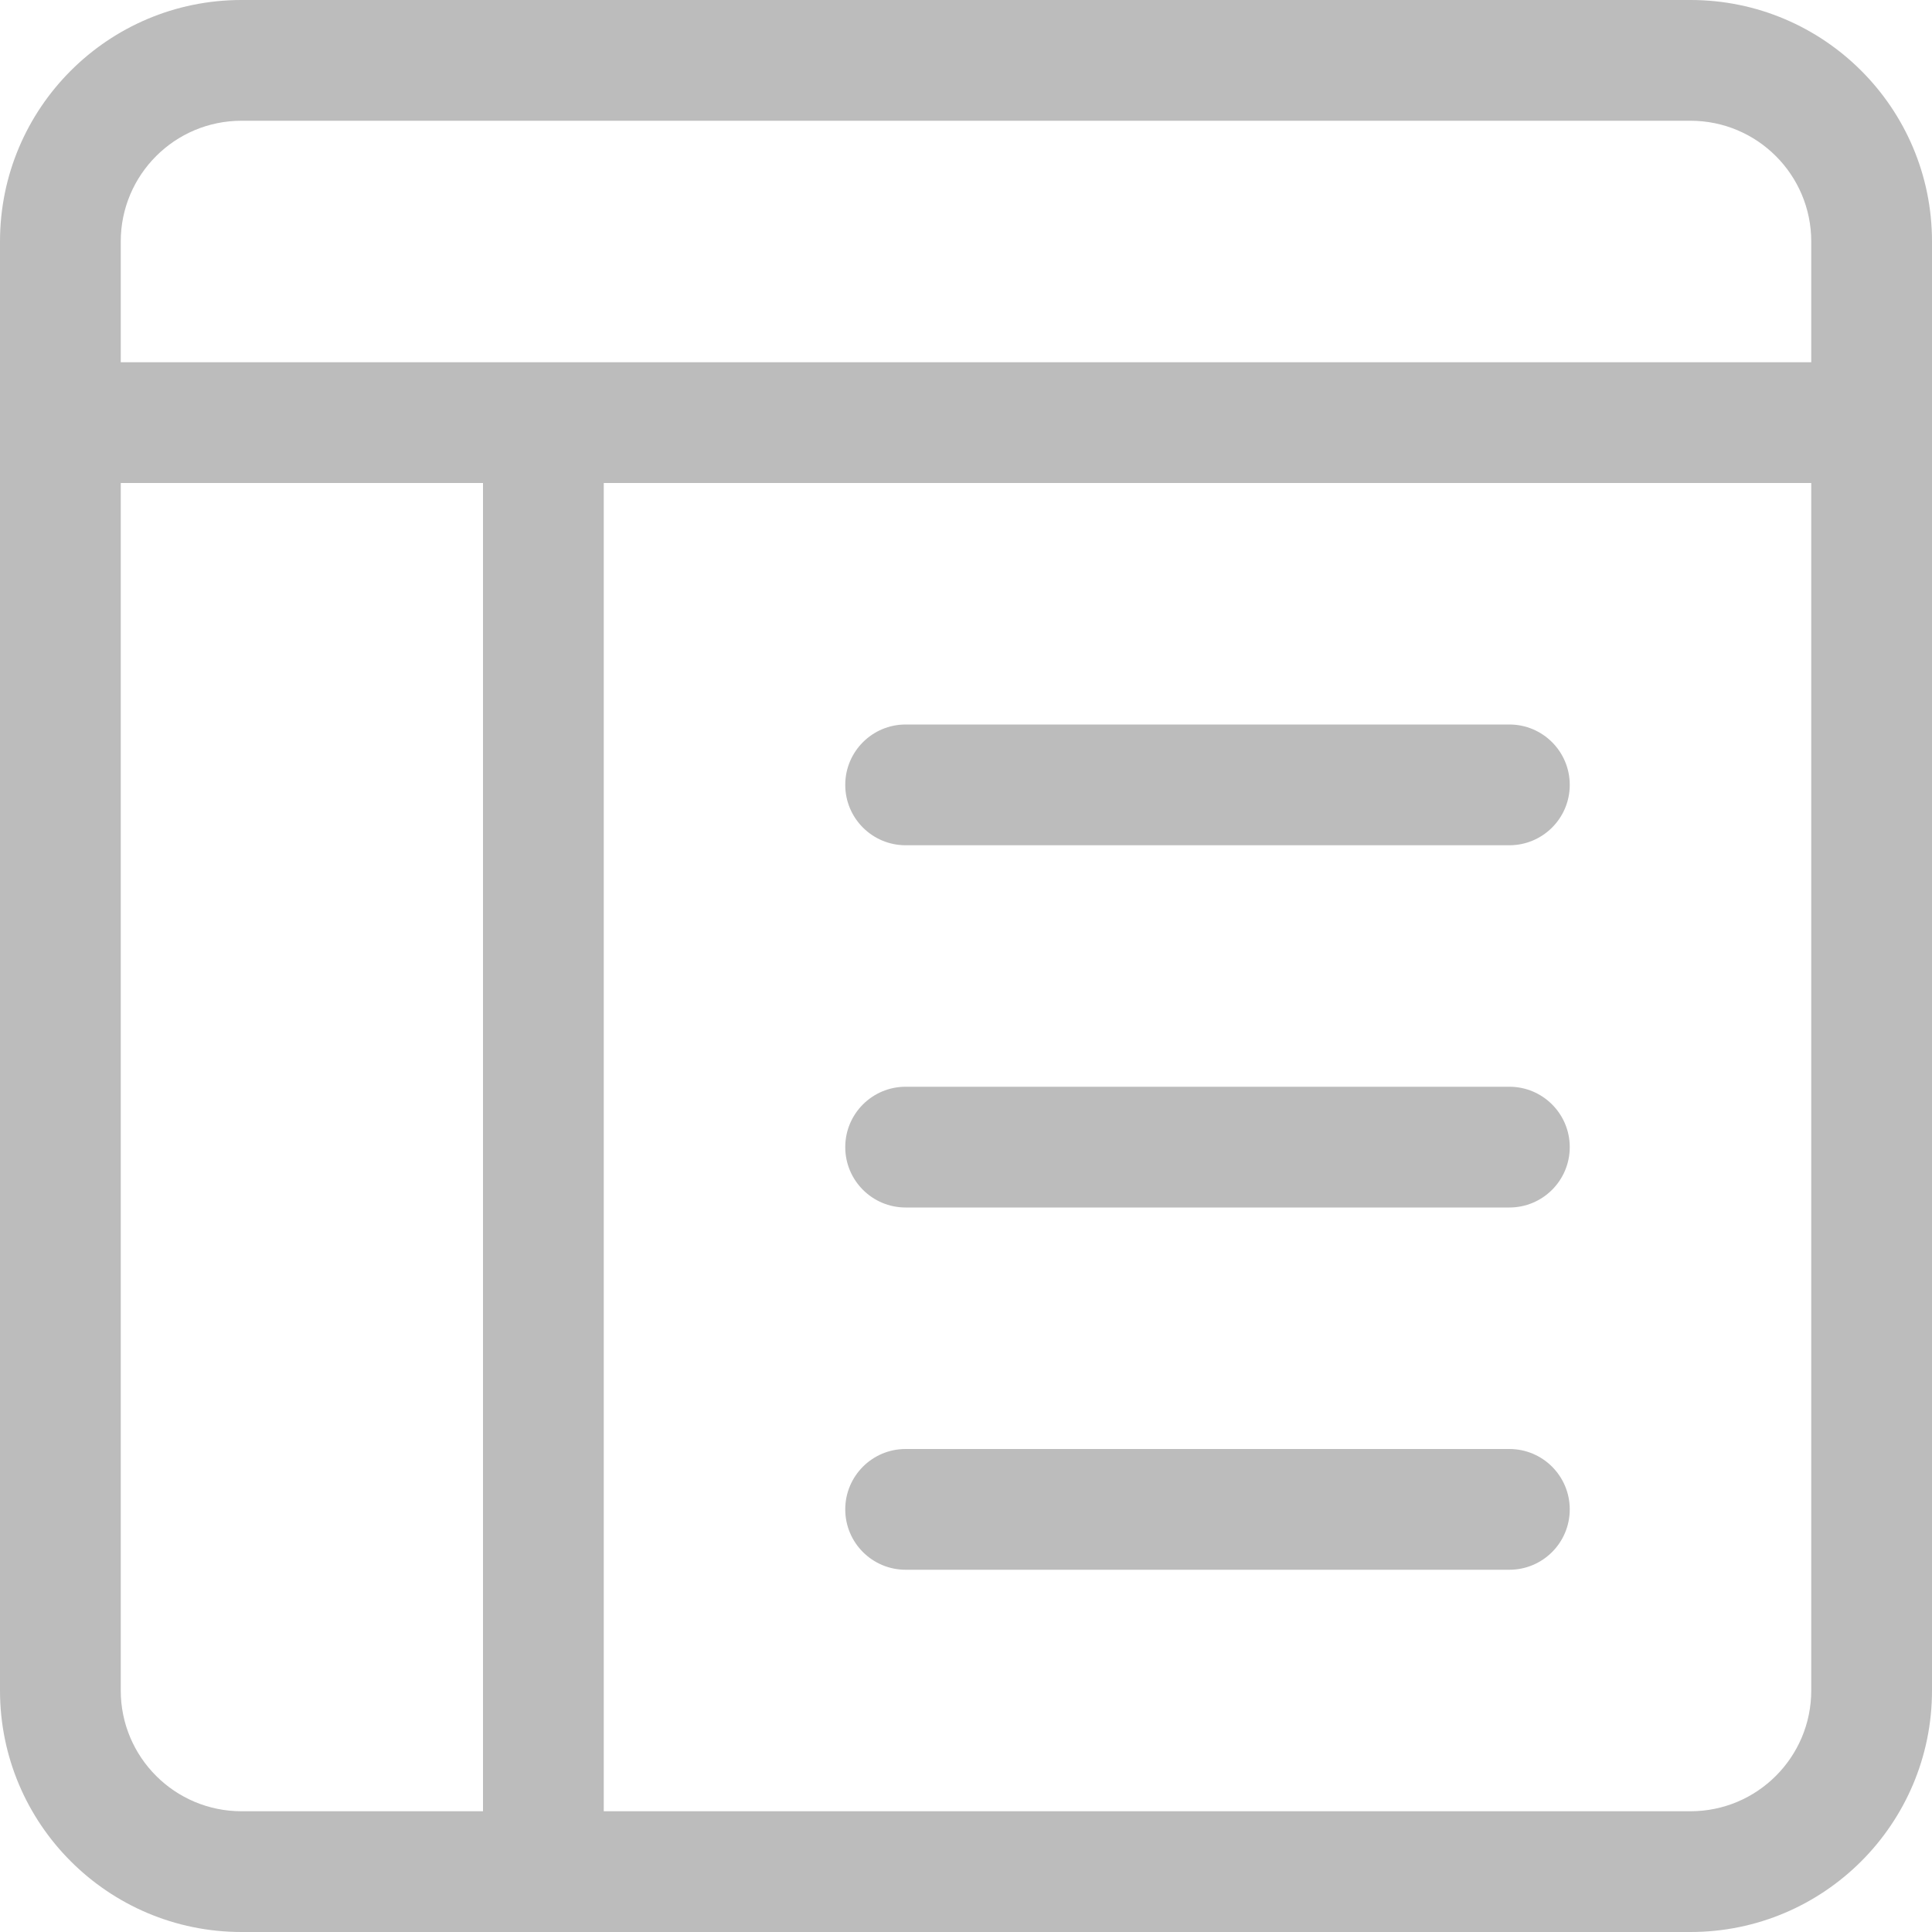
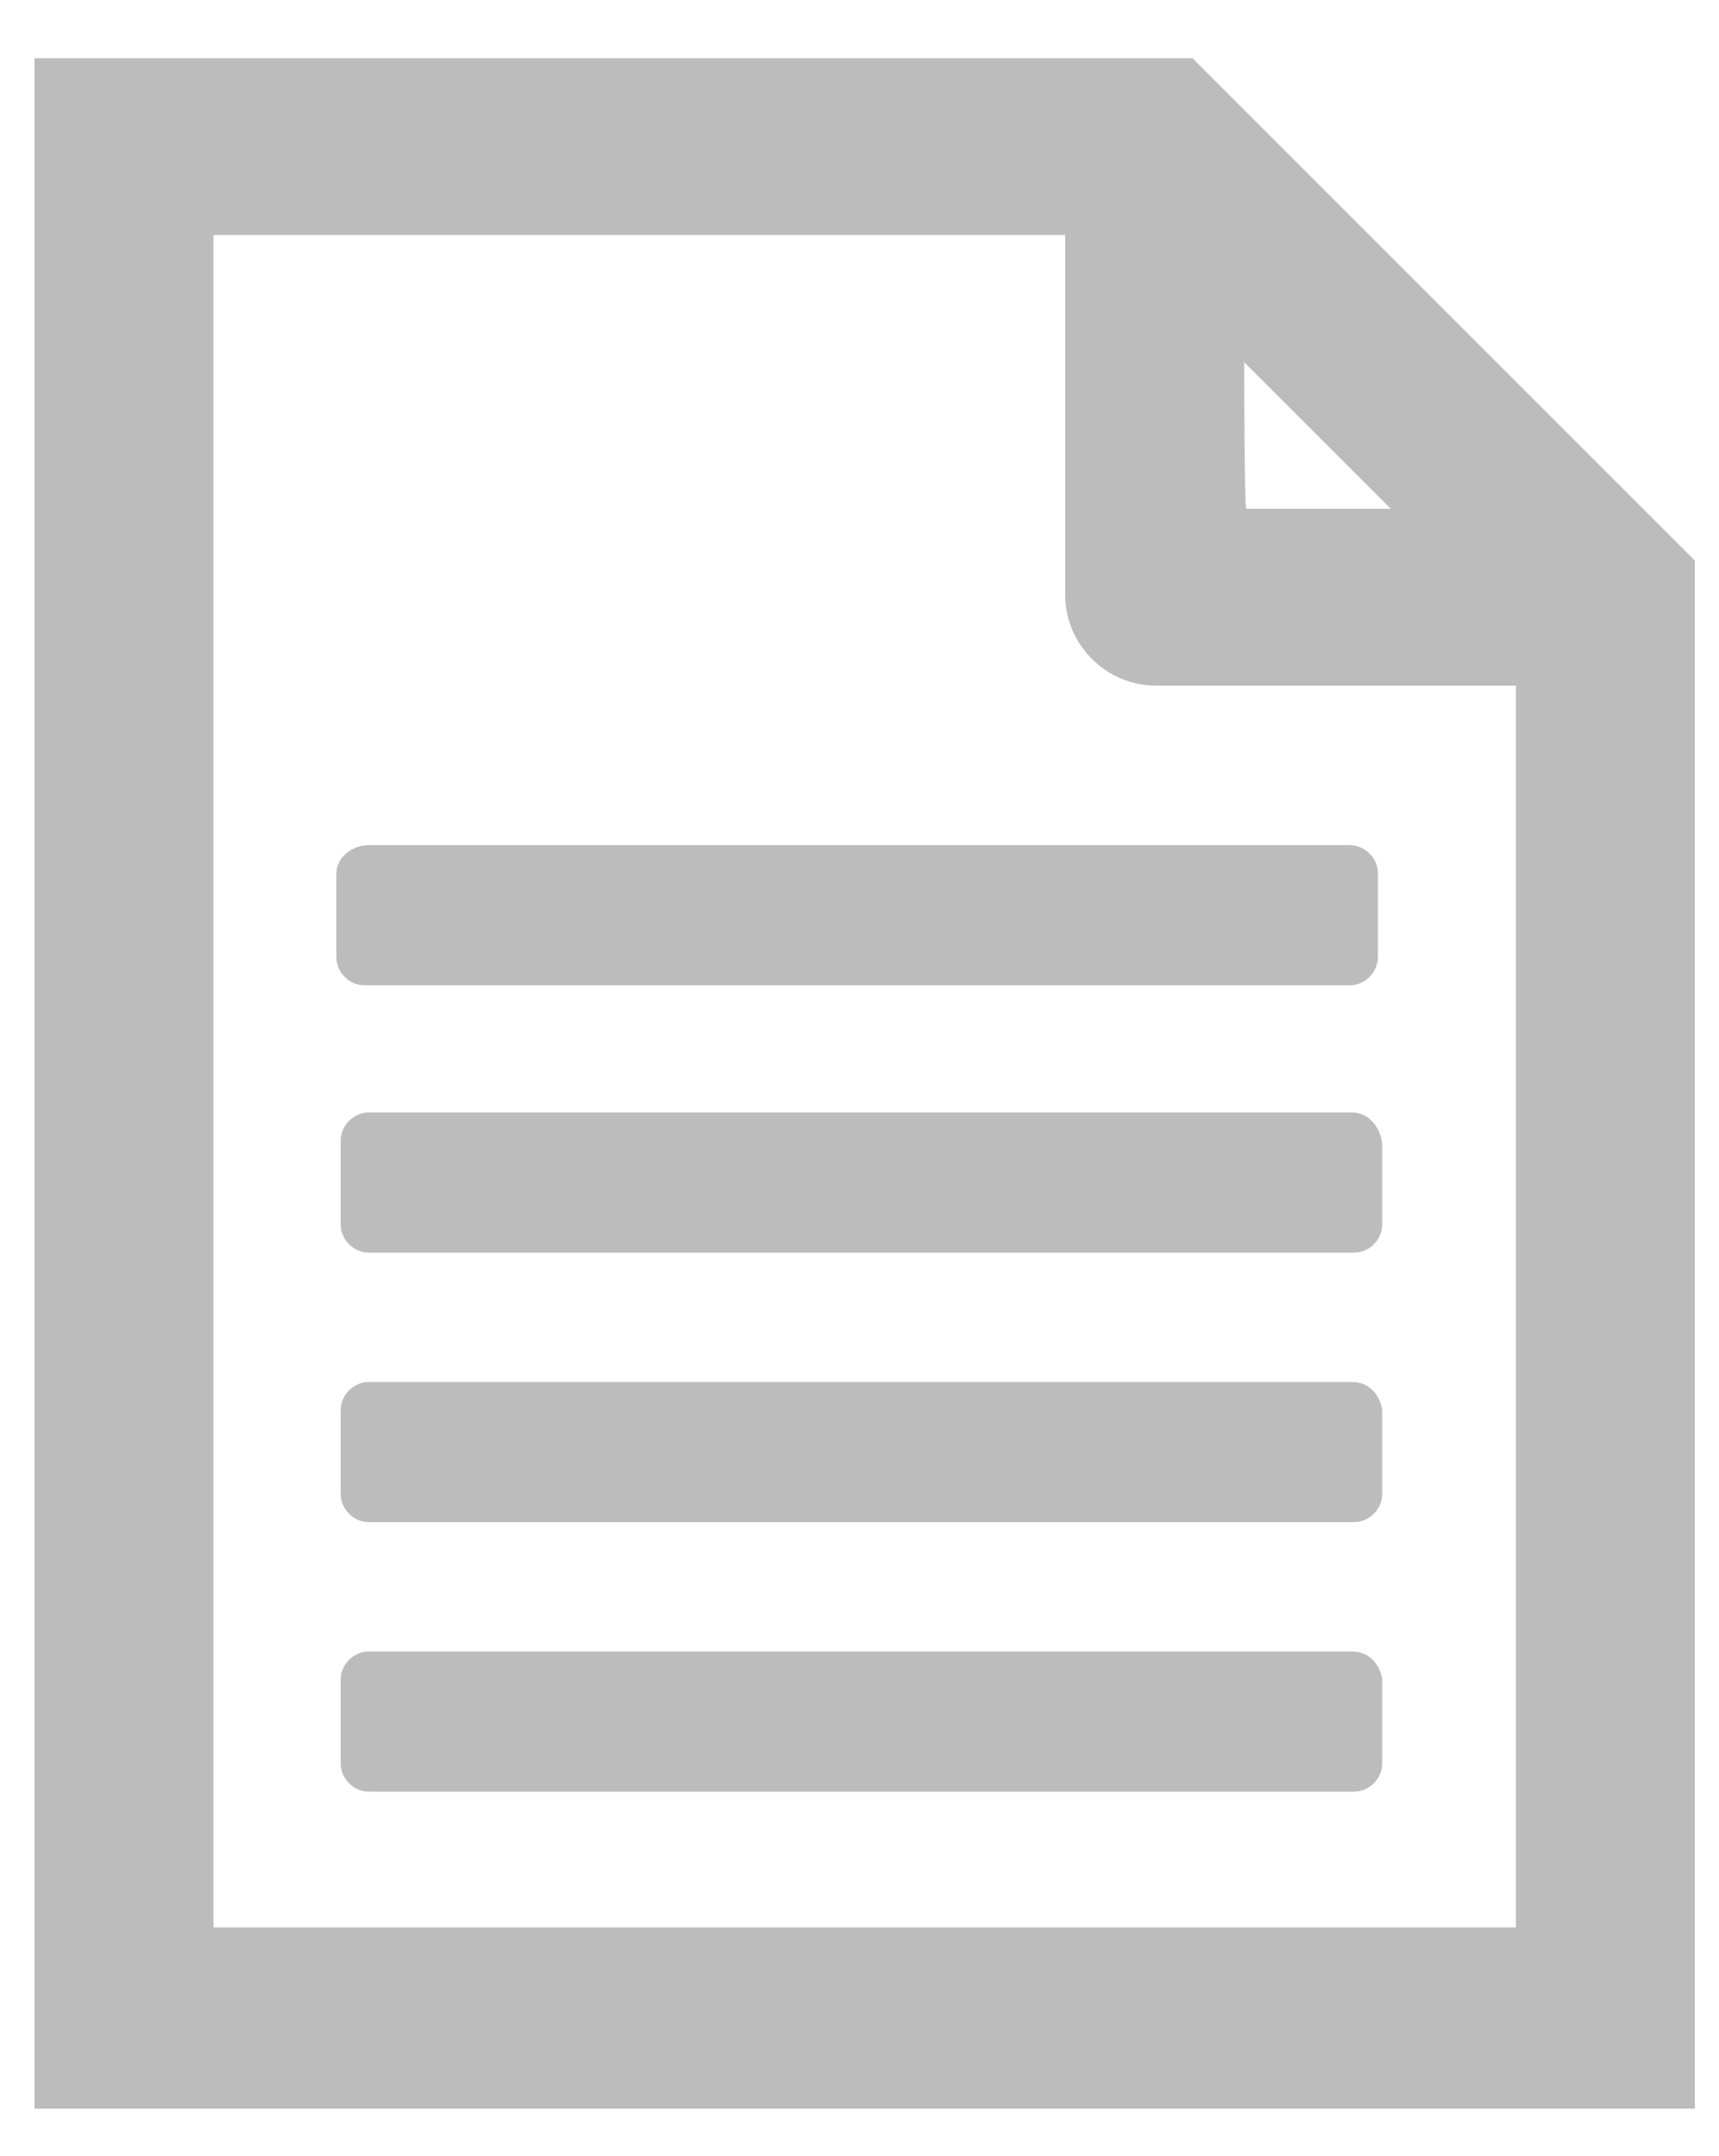
- <svg xmlns="http://www.w3.org/2000/svg" width="16" height="16" fill="currentColor" class="bi bi-layout-text-window-reverse" viewBox="0 0 16 16">
-   <style type="text/css"> .st0{fill:#BCBCBC;} </style>
-   <path class="st0" d="M13 6.5a.5.5 0 0 0-.5-.5h-5a.5.5 0 0 0 0 1h5a.5.5 0 0 0 .5-.5zm0 3a.5.5 0 0 0-.5-.5h-5a.5.5 0 0 0 0 1h5a.5.5 0 0 0 .5-.5zm-.5 2.5a.5.5 0 0 1 0 1h-5a.5.5 0 0 1 0-1h5z" />
-   <path class="st0" d="M14 0a2 2 0 0 1 2 2v12a2 2 0 0 1-2 2H2a2 2 0 0 1-2-2V2a2 2 0 0 1 2-2h12zM2 1a1 1 0 0 0-1 1v1h14V2a1 1 0 0 0-1-1H2zM1 4v10a1 1 0 0 0 1 1h2V4H1zm4 0v11h9a1 1 0 0 0 1-1V4H5z" />
+ <svg xmlns="http://www.w3.org/2000/svg" viewBox="0 0 79.7 100">
+   <style type="text/css"> 
+  .st0{fill:#BCBCBC;}
+  </style>
+   <path class="st0" d="M62.7 76.6H17.1c-0.7 0-1.3 0.6-1.3 1.3v3.9c0 0.7 0.6 1.3 1.3 1.3h45.7c0.7 0 1.3-0.6 1.3-1.3v-3.9C64 77.2 63.5 76.6 62.7 76.6z" />
+   <path class="st0" d="M15.6 40.5v3.9c0 0.7 0.6 1.3 1.3 1.3h45.7c0.7 0 1.3-0.6 1.3-1.3v-3.9c0-0.7-0.6-1.3-1.3-1.3H17.1C16.3 39.2 15.6 39.8 15.6 40.5z" />
+   <path class="st0" d="M55.3 2.7H1.6v95.1h77V26L55.3 2.7zM57.7 16.8l4.6 4.6 2.2 2.2h-6.7C57.7 23.5 57.7 16.8 57.7 16.8zM70.3 89.4H9.9V10.9h39.5v16.7c0 2.3 1.9 4.2 4.2 4.2h16.7V89.4z" />
+   <path class="st0" d="M62.7 64.1H17.1c-0.7 0-1.3 0.6-1.3 1.3v3.9c0 0.7 0.6 1.3 1.3 1.3h45.7c0.7 0 1.3-0.6 1.3-1.3v-3.9C64 64.7 63.5 64.1 62.7 64.1z" />
+   <path class="st0" d="M62.7 51.6H17.1c-0.7 0-1.3 0.6-1.3 1.3v3.9c0 0.7 0.6 1.3 1.3 1.3h45.7c0.7 0 1.3-0.6 1.3-1.3V53C64 52.3 63.5 51.6 62.7 51.6z" />
</svg>
